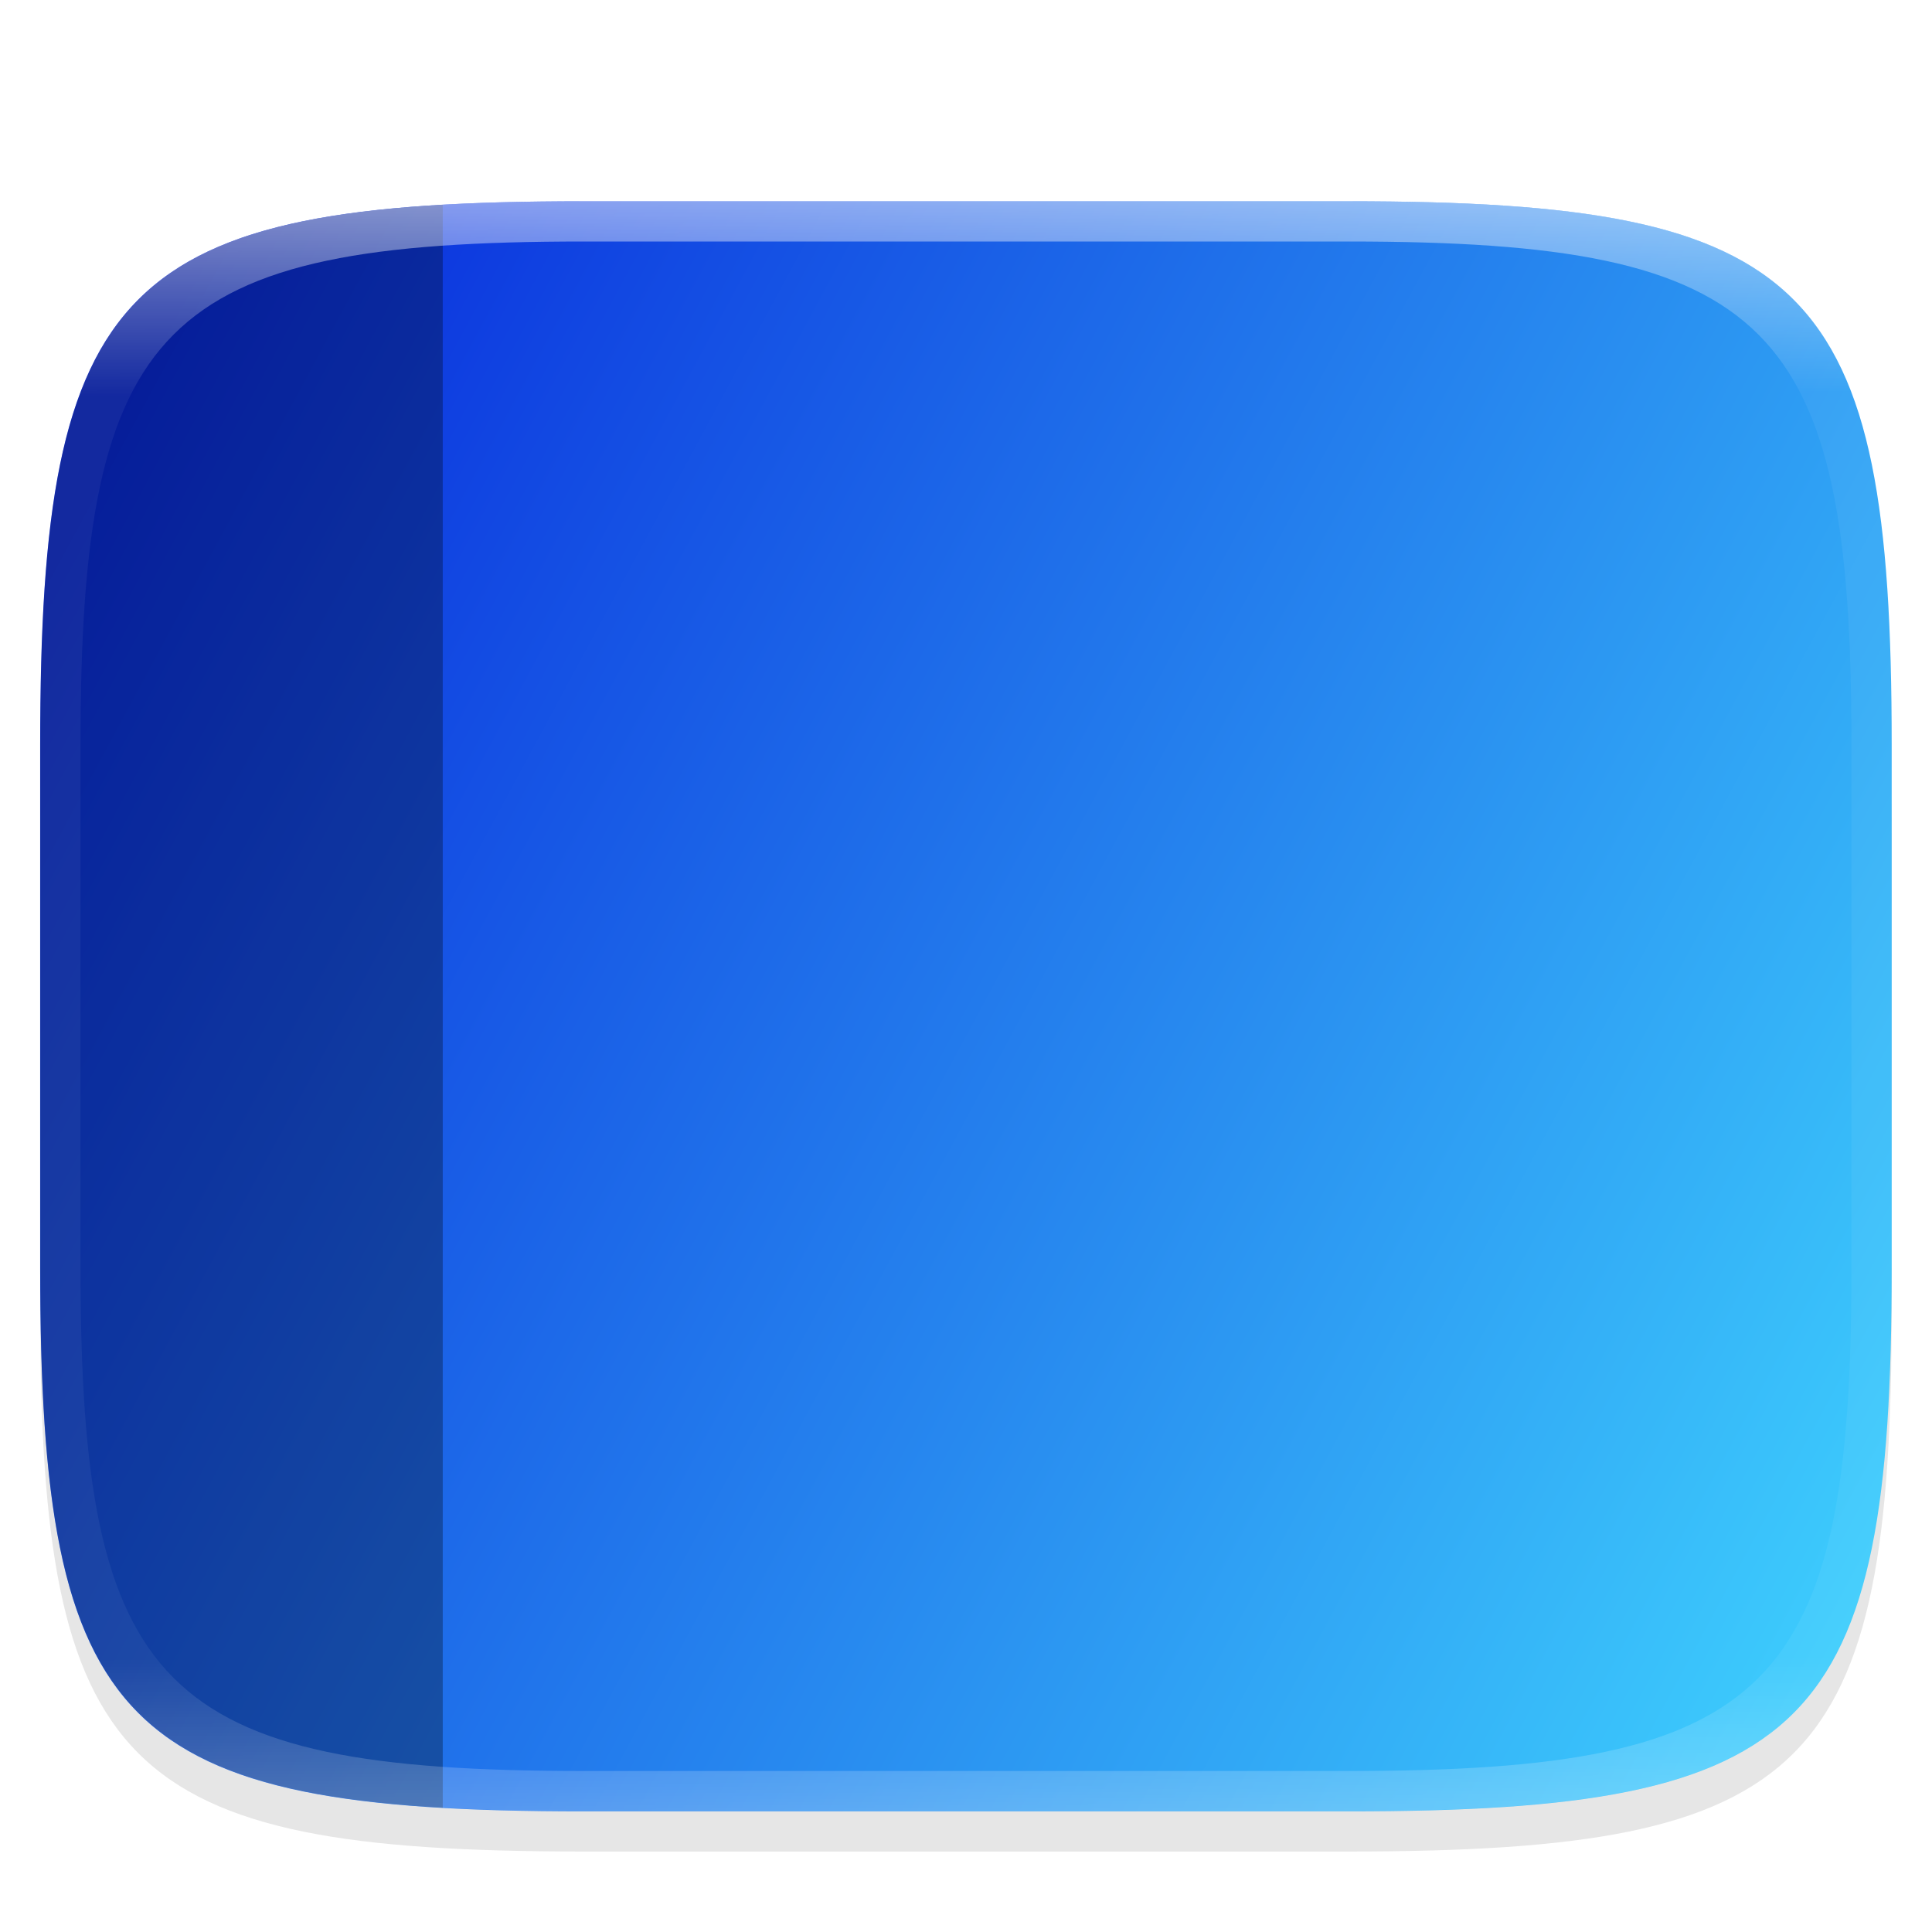
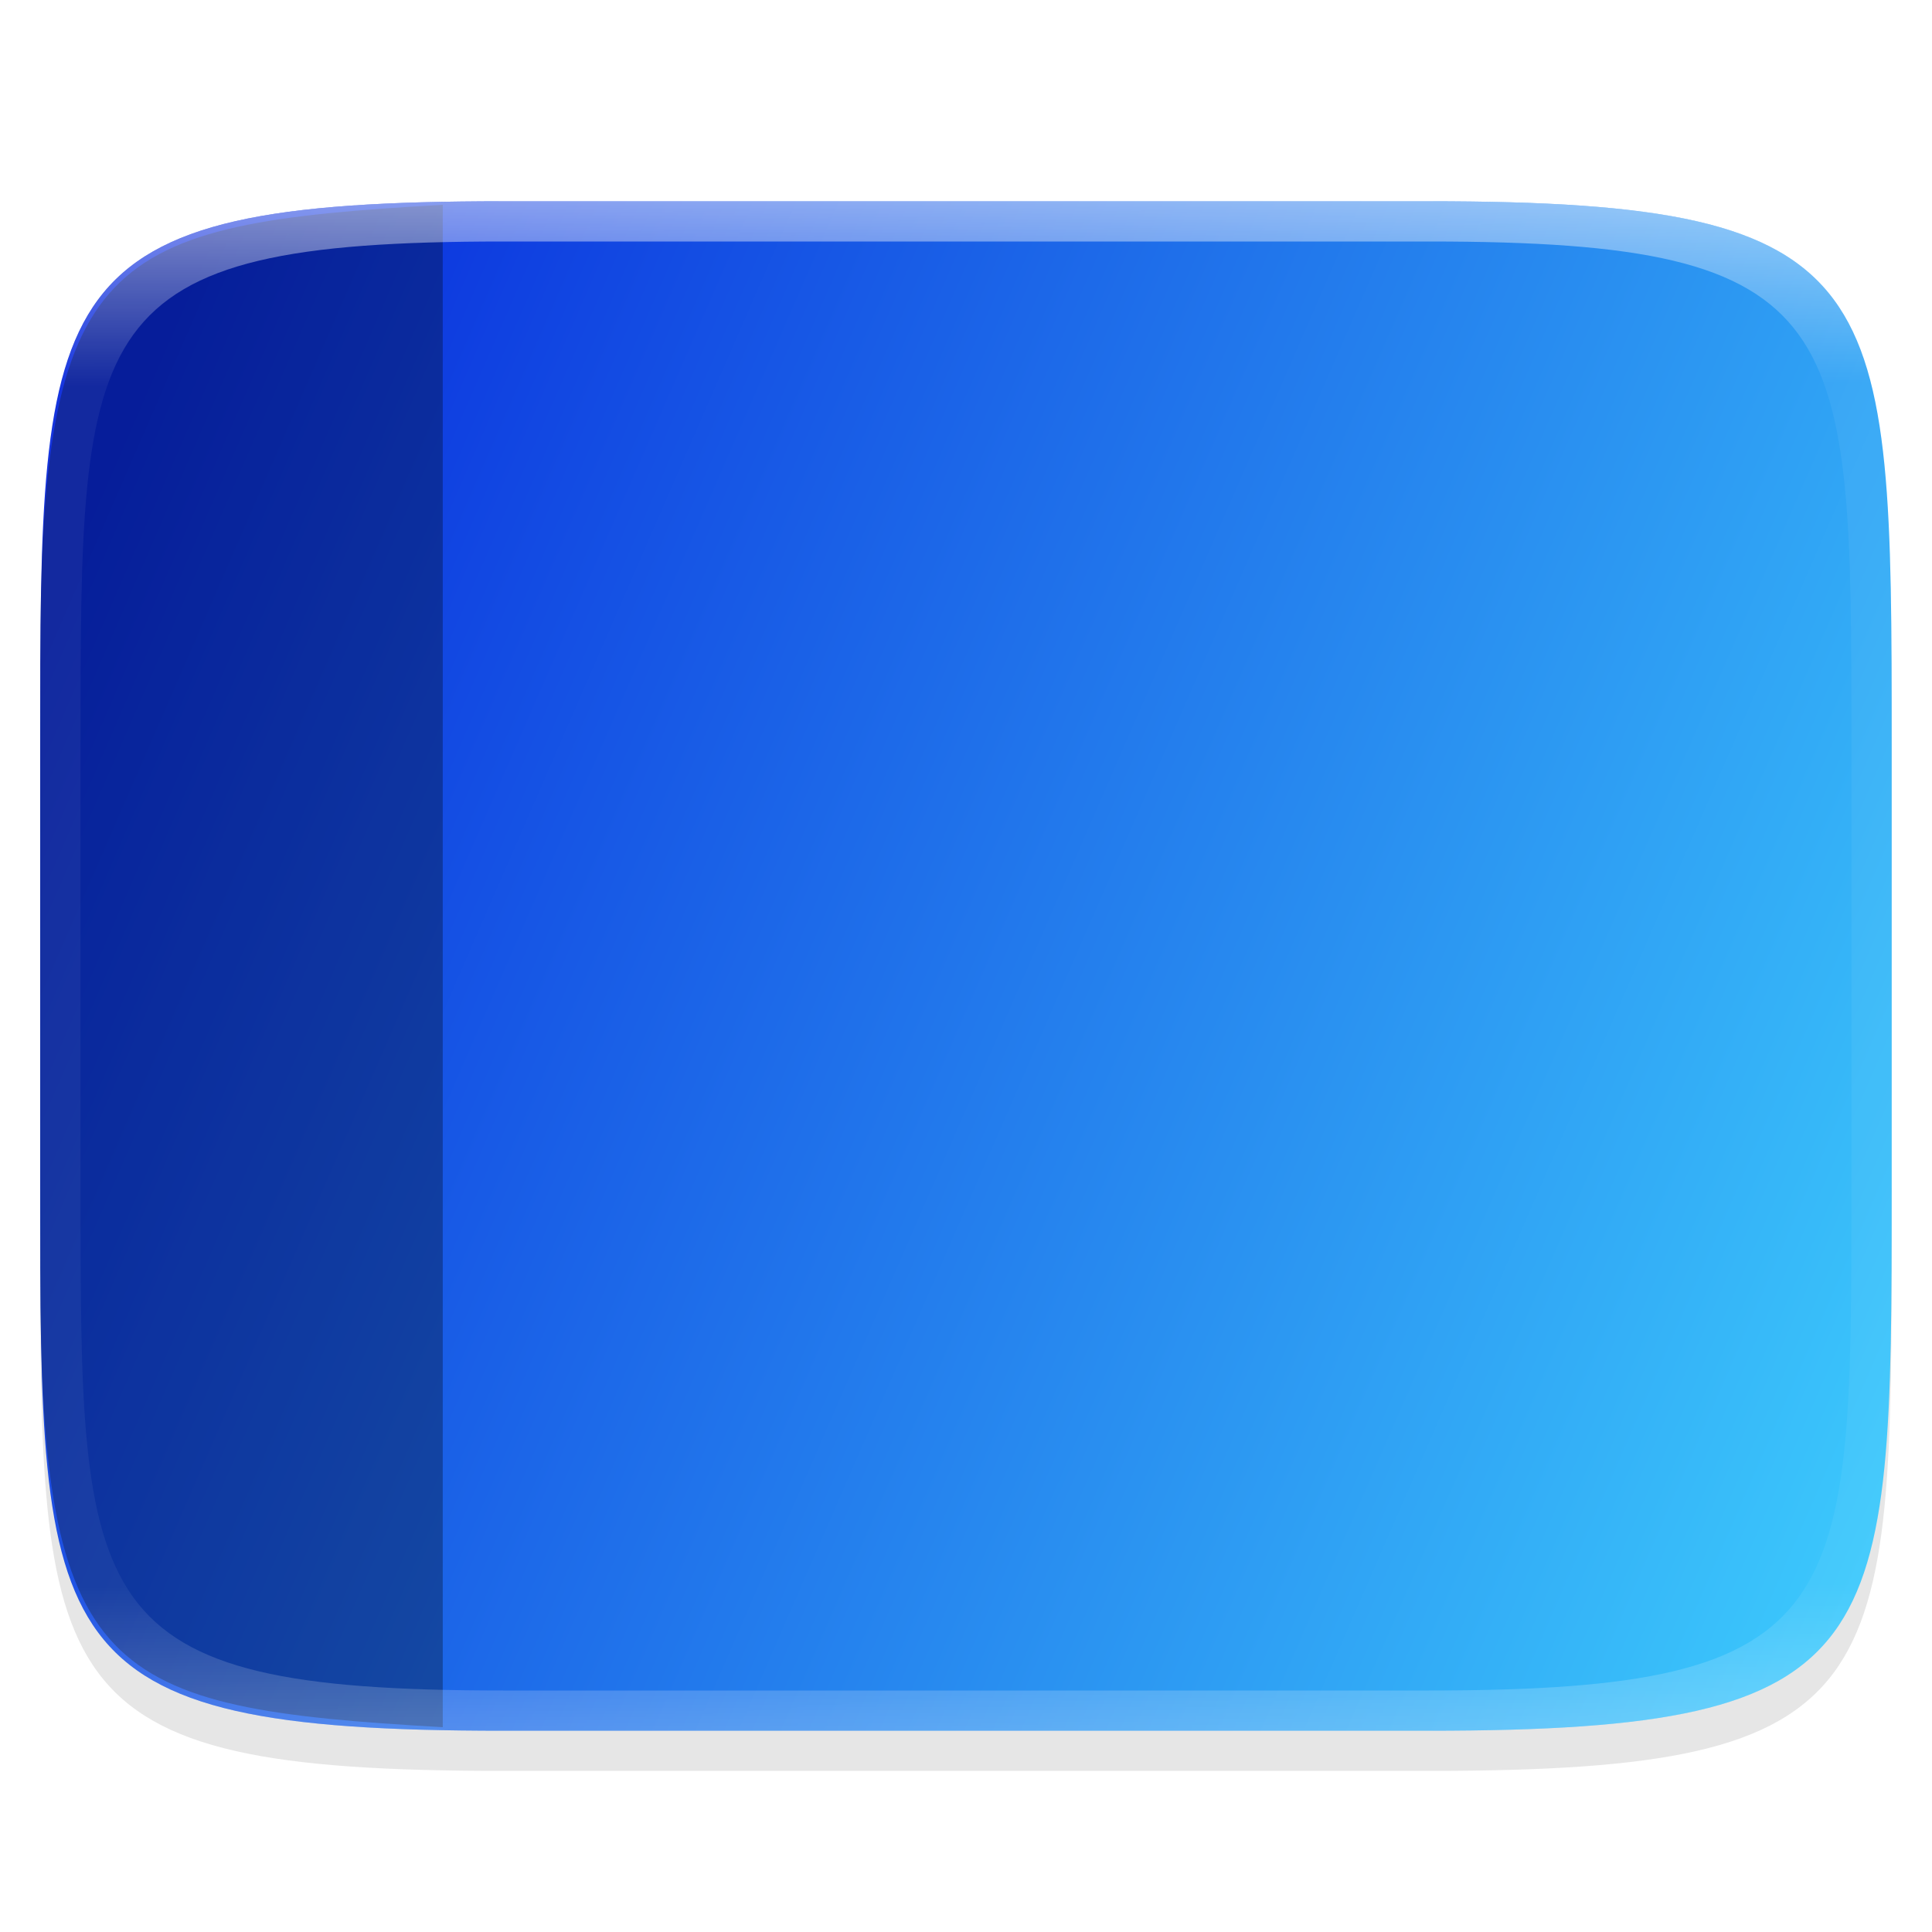
<svg xmlns="http://www.w3.org/2000/svg" xmlns:xlink="http://www.w3.org/1999/xlink" width="48" height="48" viewBox="0 0 12.7 12.7" version="1.1" id="svg5">
  <defs id="defs2">
-     <linearGradient xlink:href="#linearGradient2350" id="linearGradient3600" x1="0.091" y1="3.385" x2="12.532" y2="10.092" gradientUnits="userSpaceOnUse" gradientTransform="translate(-0.1322818,0.6614655)" />
+     <linearGradient xlink:href="#linearGradient2350" id="linearGradient3600" x1="0.091" y1="3.915" x2="13.061" y2="9.563" gradientUnits="userSpaceOnUse" gradientTransform="translate(-0.1322818,0.6614655)" />
    <linearGradient id="linearGradient1871">
      <stop style="stop-color:#ffffff;stop-opacity:1;" offset="0" id="stop1867" />
      <stop style="stop-color:#ffffff;stop-opacity:0.1" offset="0.12" id="stop2515" />
      <stop style="stop-color:#ffffff;stop-opacity:0.102" offset="0.9" id="stop2581" />
      <stop style="stop-color:#ffffff;stop-opacity:0.502" offset="1" id="stop1869" />
    </linearGradient>
-     <linearGradient xlink:href="#linearGradient1871" id="linearGradient3542" x1="3.836" y1="1.323" x2="3.853" y2="11.97" gradientUnits="userSpaceOnUse" gradientTransform="scale(3.779528)" />
+     <linearGradient xlink:href="#linearGradient1871" id="linearGradient3542" x1="3.836" y1="1.323" x2="3.853" y2="11.441" gradientUnits="userSpaceOnUse" gradientTransform="scale(3.779528)" />
    <linearGradient id="linearGradient2350">
      <stop style="stop-color:#0829dc;stop-opacity:1;" offset="0" id="stop2346" />
      <stop style="stop-color:#3ecffd;stop-opacity:1" offset="1" id="stop2348" />
    </linearGradient>
  </defs>
-   <path d="m 3.836,2.117 c -3.042,0 -3.572,0.532 -3.572,3.572 v 2.91 c 0,3.039 0.53,3.572 3.572,3.572 h 5.027 c 3.042,0 3.572,-0.532 3.572,-3.572 V 5.689 c 0,-3.039 -0.53,-3.572 -3.572,-3.572 z" style="display:inline;fill:#000000;fill-opacity:1;stroke:none;stroke-width:0.099;stroke-linecap:round;stroke-linejoin:round;stroke-miterlimit:4;stroke-dasharray:none;stroke-dashoffset:0;stroke-opacity:1;enable-background:new;opacity:0.1" id="path3132" />
-   <path id="rect877" style="display:inline;fill:url(#linearGradient3600);fill-opacity:1;stroke:none;stroke-width:0.099;stroke-linecap:round;stroke-linejoin:round;stroke-miterlimit:4;stroke-dasharray:none;stroke-dashoffset:0;stroke-opacity:1;enable-background:new" d="m 3.836,1.323 c -3.042,0 -3.572,0.532 -3.572,3.572 v 3.44 c 0,3.039 0.53,3.572 3.572,3.572 h 5.027 c 3.042,0 3.572,-0.532 3.572,-3.572 V 4.895 c 0,-3.039 -0.53,-3.572 -3.572,-3.572 z" />
-   <path id="rect6223" style="opacity:0.3;fill:#000000;fill-opacity:1;stroke-width:1;stroke-linecap:round;stroke-linejoin:round" d="M 11 5.088 C 2.586 5.57 1 8.295 1 18.5 L 1 31.5 C 1 41.705 2.586 44.43 11 44.912 L 11 5.088 z " transform="scale(0.2645833)" />
-   <path id="path3421" style="display:inline;opacity:0.5;fill:url(#linearGradient3542);fill-opacity:1;stroke:none;stroke-width:0.099;stroke-linecap:round;stroke-linejoin:round;stroke-miterlimit:4;stroke-dasharray:none;stroke-dashoffset:0;stroke-opacity:1;enable-background:new" d="M 14.5 5 C 3.001 5 1 7.012 1 18.5 L 1 31.5 C 1 42.988 3.001 45 14.5 45 L 33.5 45 C 44.999 45 47 42.988 47 31.5 L 47 18.5 C 47 7.012 44.999 5 33.5 5 L 14.5 5 z M 14.5 6 L 33.5 6 C 44 6 46 8 46 18.5 L 46 31.5 C 46 42 44 44 33.5 44 L 14.5 44 C 4 44 2 42 2 31.5 L 2 18.5 C 2 8 4 6 14.5 6 z " transform="scale(0.2645833)" />
+   <path d="m 3.307,1.587 c -3.042,0 -3.043,0.532 -3.043,3.572 v 2.91 c 0,3.039 3.3633e-4,3.572 3.043,3.572 h 6.085 c 3.042,0 3.043,-0.532 3.043,-3.572 V 5.159 c 0,-3.039 -3.36e-4,-3.572 -3.043,-3.572 z" style="display:inline;opacity:0.1;fill:#000000;fill-opacity:1;stroke:none;stroke-width:0.099;stroke-linecap:round;stroke-linejoin:round;stroke-miterlimit:4;stroke-dasharray:none;stroke-dashoffset:0;stroke-opacity:1;enable-background:new" id="path3132" />
+   <path id="rect877" style="display:inline;fill:url(#linearGradient3600);fill-opacity:1;stroke:none;stroke-width:0.099;stroke-linecap:round;stroke-linejoin:round;stroke-miterlimit:4;stroke-dasharray:none;stroke-dashoffset:0;stroke-opacity:1;enable-background:new" d="m 3.307,1.323 c -3.042,0 -3.043,0.532 -3.043,3.572 v 2.91 c 0,3.039 3.3635e-4,3.572 3.043,3.572 h 6.085 c 3.042,0 3.043,-0.532 3.043,-3.572 V 4.895 c 0,-3.039 -3.36e-4,-3.572 -3.043,-3.572 z" />
+   <path id="rect6223" style="opacity:0.3;fill:#000000;fill-opacity:1;stroke-width:1;stroke-linecap:round;stroke-linejoin:round" d="M 11,5.088 C 2.586,5.57 1,6.295 1,16.5 v 15 c 0,10.205 1.586,10.93 10,11.412 z" transform="scale(0.2645833)" />
+   <path id="path3421" style="display:inline;opacity:0.5;fill:url(#linearGradient3542);fill-opacity:1;stroke:none;stroke-width:0.099;stroke-linecap:round;stroke-linejoin:round;stroke-miterlimit:4;stroke-dasharray:none;stroke-dashoffset:0;stroke-opacity:1;enable-background:new" d="M 12.5,5 C 1.001,5 1,7.012 1,18.5 v 11 C 1,40.988 1.001,43 12.5,43 h 23 C 46.999,43 47,40.988 47,29.5 v -11 C 47,7.012 46.999,5 35.5,5 Z m 0,1 h 23 C 46,6 46,8 46,18.5 v 11 c 0,10.5 10e-7,12.5 -10.5,12.5 h -23 C 2,42 2,40 2,29.5 v -11 C 2,8 2,6 12.5,6 Z" transform="scale(0.2645833)" />
</svg>
